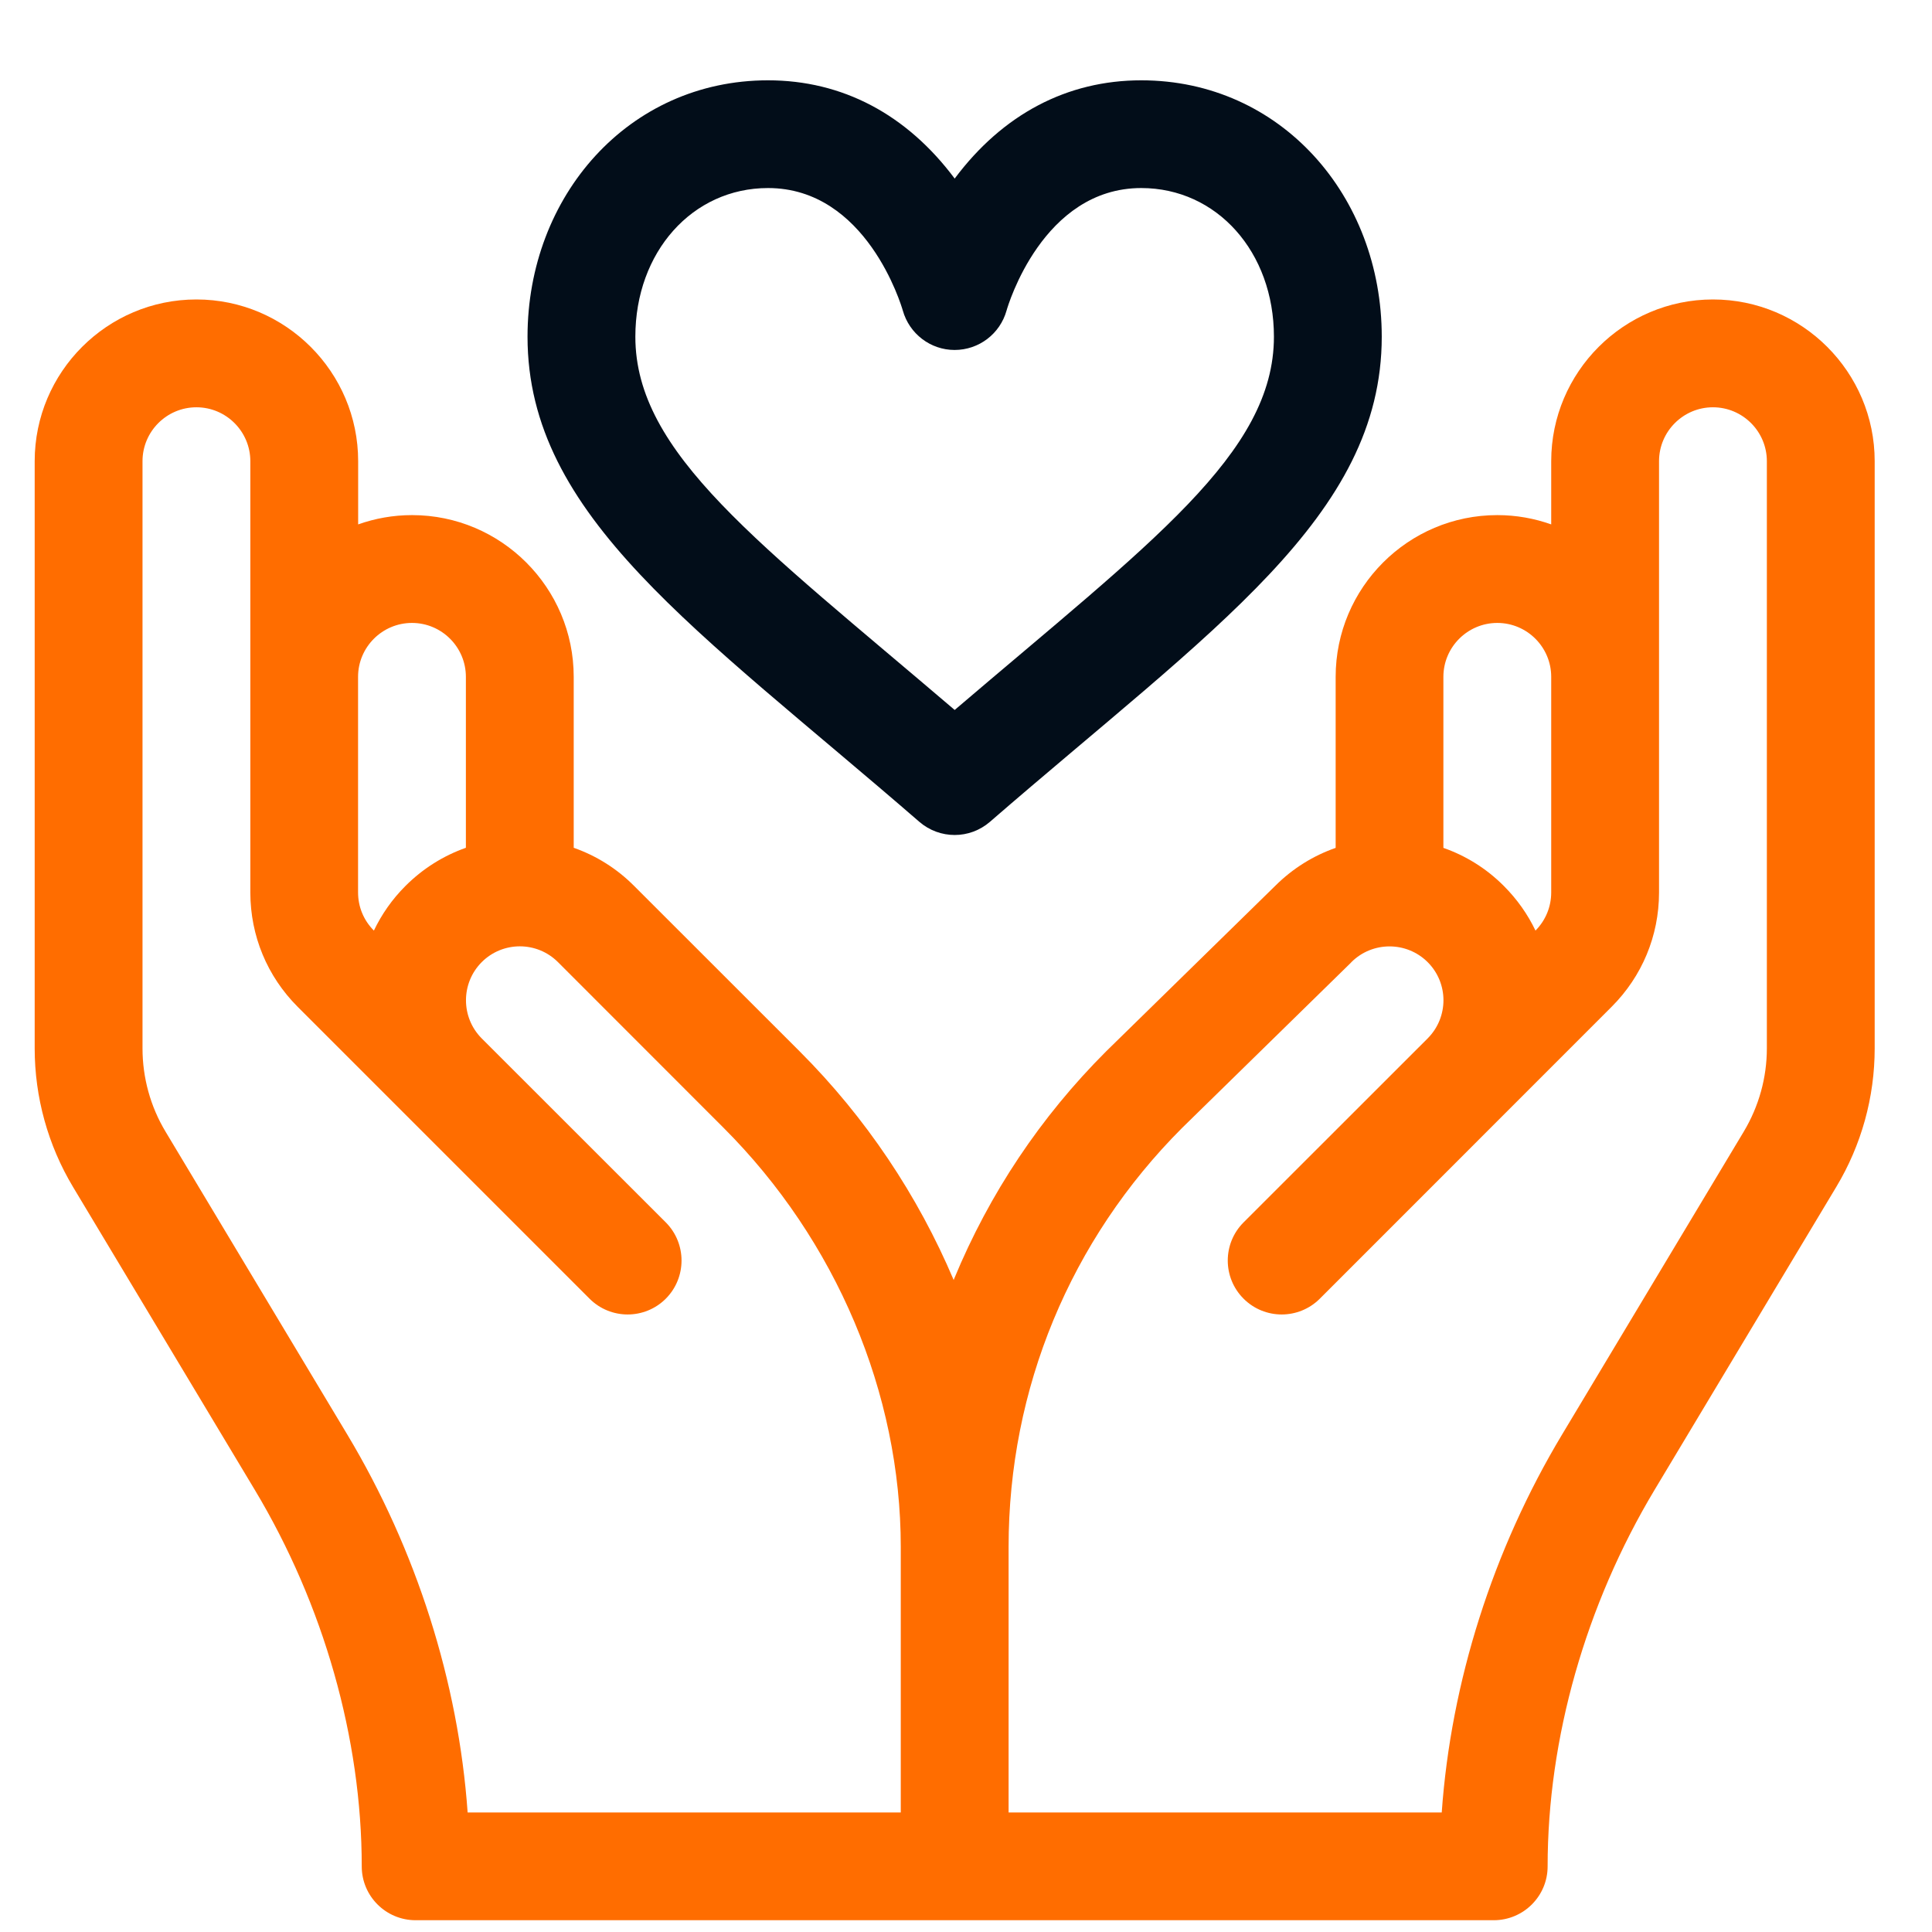
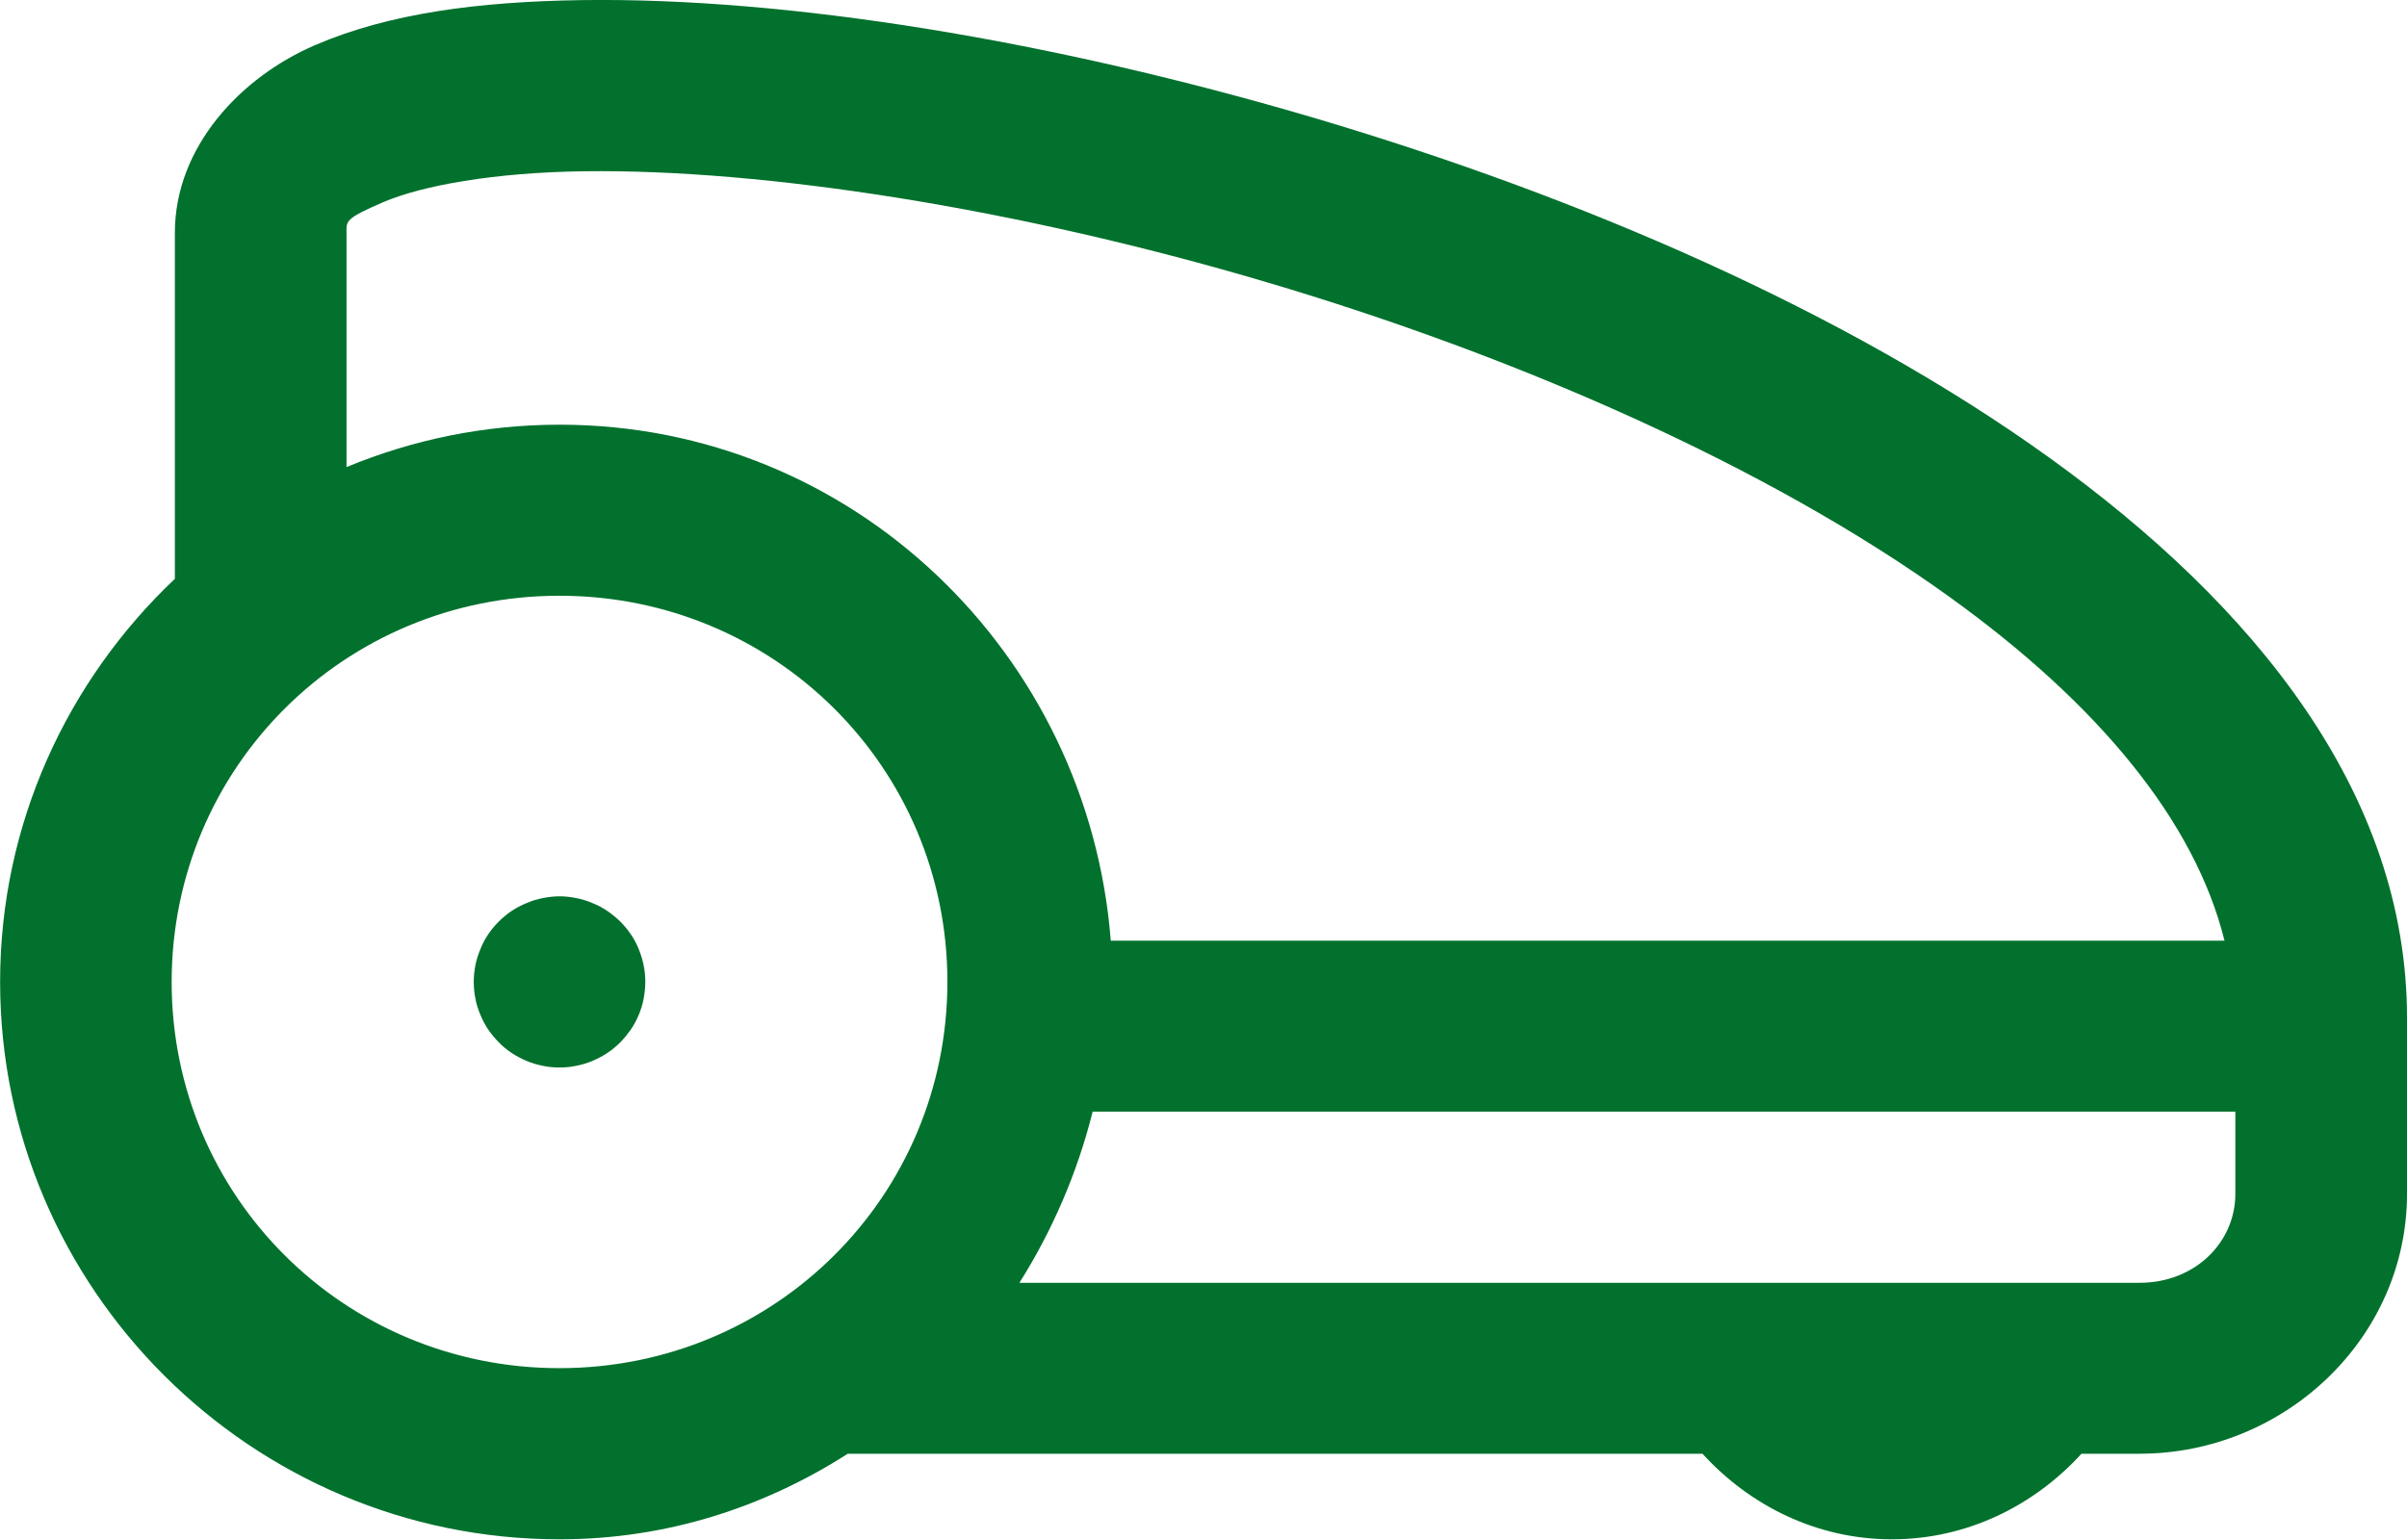
- <svg xmlns="http://www.w3.org/2000/svg" width="21" height="21" viewBox="0 0 21 21" fill="none">
-   <path d="M18.619 3.255C17.65 3.255 16.861 4.044 16.861 5.013V5.7C16.678 5.635 16.481 5.599 16.275 5.599C15.306 5.599 14.518 6.388 14.518 7.357V9.216C14.278 9.3 14.054 9.437 13.863 9.627L12.026 11.425C12.025 11.426 12.023 11.428 12.022 11.429C11.311 12.14 10.755 12.972 10.371 13.9C10.369 13.905 10.367 13.909 10.366 13.913C9.978 12.997 9.412 12.148 8.693 11.429L6.893 9.63C6.705 9.441 6.481 9.301 6.236 9.215V7.357C6.236 6.388 5.448 5.599 4.479 5.599C4.273 5.599 4.076 5.635 3.893 5.7V5.013C3.893 4.044 3.104 3.255 2.135 3.255C1.165 3.255 0.377 4.044 0.377 5.013V11.395C0.377 11.926 0.521 12.447 0.794 12.902L2.77 16.195C3.519 17.444 3.932 18.897 3.932 20.287C3.932 20.61 4.194 20.872 4.518 20.872H10.377H16.236C16.56 20.872 16.822 20.61 16.822 20.287C16.822 18.897 17.235 17.444 17.984 16.195L19.959 12.902C20.233 12.447 20.377 11.926 20.377 11.395V5.013C20.377 4.044 19.588 3.255 18.619 3.255ZM3.892 7.357C3.892 7.034 4.155 6.771 4.478 6.771C4.801 6.771 5.064 7.034 5.064 7.357V9.215C4.82 9.301 4.596 9.441 4.407 9.63C4.262 9.775 4.148 9.939 4.064 10.115C3.953 10.004 3.892 9.857 3.892 9.7C3.892 9.452 3.892 7.605 3.892 7.357ZM9.791 19.701H5.083C4.983 18.285 4.527 16.847 3.775 15.593L1.799 12.3C1.635 12.027 1.549 11.714 1.549 11.395V5.013C1.549 4.69 1.812 4.427 2.135 4.427C2.458 4.427 2.721 4.69 2.721 5.013C2.721 5.215 2.721 9.511 2.721 9.7V9.702C2.721 9.702 2.721 9.703 2.721 9.703C2.722 10.172 2.904 10.612 3.236 10.944L6.408 14.116C6.637 14.345 7.008 14.345 7.237 14.116C7.465 13.887 7.465 13.516 7.237 13.287L5.236 11.287C5.008 11.058 5.008 10.687 5.236 10.458C5.465 10.229 5.836 10.229 6.065 10.458L7.864 12.258C9.089 13.482 9.791 15.144 9.791 16.815V19.701H9.791ZM15.689 7.357C15.689 7.034 15.952 6.771 16.275 6.771C16.598 6.771 16.861 7.034 16.861 7.357C16.861 7.605 16.861 9.452 16.861 9.7C16.861 9.857 16.8 10.004 16.69 10.115L16.69 10.115C16.606 9.939 16.491 9.775 16.346 9.63C16.155 9.438 15.929 9.3 15.689 9.216V7.357ZM19.205 11.395C19.205 11.714 19.118 12.026 18.954 12.3L16.979 15.593C16.226 16.847 15.771 18.285 15.671 19.701H10.963V16.815C10.963 15.095 11.633 13.477 12.849 12.26L14.685 10.463C14.686 10.461 14.688 10.46 14.689 10.458C14.918 10.23 15.289 10.23 15.518 10.458C15.747 10.687 15.747 11.057 15.518 11.287L13.517 13.287C13.288 13.516 13.288 13.887 13.517 14.116C13.746 14.345 14.117 14.345 14.346 14.116L17.518 10.943C17.849 10.612 18.032 10.172 18.033 9.704C18.033 9.703 18.033 9.703 18.033 9.702V9.7C18.033 9.514 18.033 5.216 18.033 5.013C18.033 4.69 18.296 4.427 18.619 4.427C18.942 4.427 19.205 4.69 19.205 5.013V11.395Z" fill="#FF6D00" />
-   <path d="M12.405 0.873C11.599 0.873 10.899 1.242 10.377 1.941C9.855 1.242 9.155 0.873 8.348 0.873C6.831 0.873 5.734 2.131 5.734 3.66C5.734 5.615 7.577 6.839 9.993 8.933C10.103 9.028 10.24 9.076 10.377 9.076C10.514 9.076 10.65 9.028 10.76 8.933C13.178 6.837 15.019 5.615 15.019 3.66C15.019 2.13 13.921 0.873 12.405 0.873ZM10.377 7.717C8.245 5.897 6.906 4.928 6.906 3.66C6.906 2.739 7.526 2.044 8.348 2.044C9.418 2.044 9.797 3.32 9.813 3.375C9.884 3.628 10.114 3.804 10.376 3.804C10.64 3.804 10.87 3.629 10.941 3.375C10.956 3.321 11.335 2.044 12.405 2.044C13.227 2.044 13.847 2.739 13.847 3.66C13.847 4.929 12.507 5.898 10.377 7.717Z" fill="#020D19" />
+ <svg xmlns="http://www.w3.org/2000/svg" version="1.1" id="Layer_1" x="0px" y="0px" width="21.791px" height="13.939px" viewBox="0.042 3.53 21.791 13.939" enable-background="new 0.042 3.53 21.791 13.939" xml:space="preserve">
+   <g>
+     <path fill="#01712D" d="M5.305,3.531C4.371,3.545,3.566,3.65,2.896,3.938c-0.67,0.287-1.271,0.919-1.271,1.701v3.133   c-0.972,0.92-1.582,2.216-1.582,3.65c0,2.779,2.277,5.048,5.065,5.048c0.971,0,1.855-0.292,2.609-0.775h7.738   c0.427,0.469,1.034,0.775,1.714,0.775c0.681,0,1.288-0.305,1.717-0.775h0.525c1.313,0,2.422-1.046,2.422-2.353v-1.595   c0-2.036-1.383-3.736-3.236-5.071c-1.854-1.334-4.253-2.365-6.647-3.075C9.555,3.893,7.174,3.505,5.305,3.531z M5.326,5.081   c1.629-0.022,3.913,0.332,6.181,1.004c2.269,0.672,4.535,1.664,6.179,2.847c1.354,0.973,2.227,2.035,2.495,3.117H10.098   c-0.202-2.596-2.334-4.673-4.99-4.673c-0.683,0-1.334,0.137-1.929,0.384V5.639c0-0.106-0.019-0.127,0.332-0.278   C3.861,5.211,4.512,5.092,5.326,5.081z M5.107,8.925c1.948,0,3.512,1.556,3.512,3.497c0,1.942-1.564,3.498-3.512,3.498   c-1.949,0-3.511-1.556-3.511-3.498C1.597,10.481,3.158,8.925,5.107,8.925z M5.107,11.647c-0.05,0-0.101,0.006-0.151,0.016   c-0.051,0.01-0.099,0.024-0.146,0.045c-0.046,0.019-0.092,0.042-0.134,0.07c-0.043,0.029-0.082,0.061-0.118,0.097   c-0.036,0.036-0.068,0.074-0.096,0.116c-0.029,0.043-0.053,0.088-0.071,0.135c-0.02,0.047-0.036,0.096-0.045,0.146   c-0.01,0.049-0.015,0.101-0.015,0.15c0,0.052,0.005,0.102,0.015,0.152c0.009,0.05,0.025,0.098,0.045,0.146   c0.019,0.046,0.042,0.091,0.071,0.134c0.028,0.04,0.061,0.08,0.096,0.116c0.036,0.037,0.075,0.068,0.118,0.097   c0.042,0.028,0.088,0.051,0.134,0.071c0.047,0.02,0.096,0.034,0.146,0.044c0.05,0.011,0.101,0.015,0.151,0.015   c0.052,0,0.102-0.004,0.152-0.015c0.05-0.01,0.098-0.024,0.146-0.044c0.047-0.021,0.092-0.043,0.133-0.071   c0.043-0.028,0.082-0.06,0.119-0.097c0.036-0.036,0.067-0.076,0.096-0.116c0.029-0.043,0.053-0.088,0.072-0.134   c0.02-0.048,0.035-0.096,0.044-0.146c0.009-0.051,0.015-0.101,0.015-0.152c0-0.05-0.005-0.102-0.015-0.15   c-0.01-0.05-0.025-0.099-0.044-0.146c-0.019-0.047-0.043-0.092-0.072-0.135c-0.029-0.042-0.06-0.08-0.096-0.116   c-0.037-0.036-0.076-0.067-0.119-0.097c-0.042-0.028-0.086-0.052-0.133-0.07c-0.047-0.021-0.096-0.035-0.146-0.045   C5.209,11.653,5.159,11.647,5.107,11.647z M9.934,13.597h10.345v0.745c0,0.438-0.364,0.805-0.867,0.805H9.271   C9.568,14.676,9.795,14.153,9.934,13.597z" />
+   </g>
</svg>
